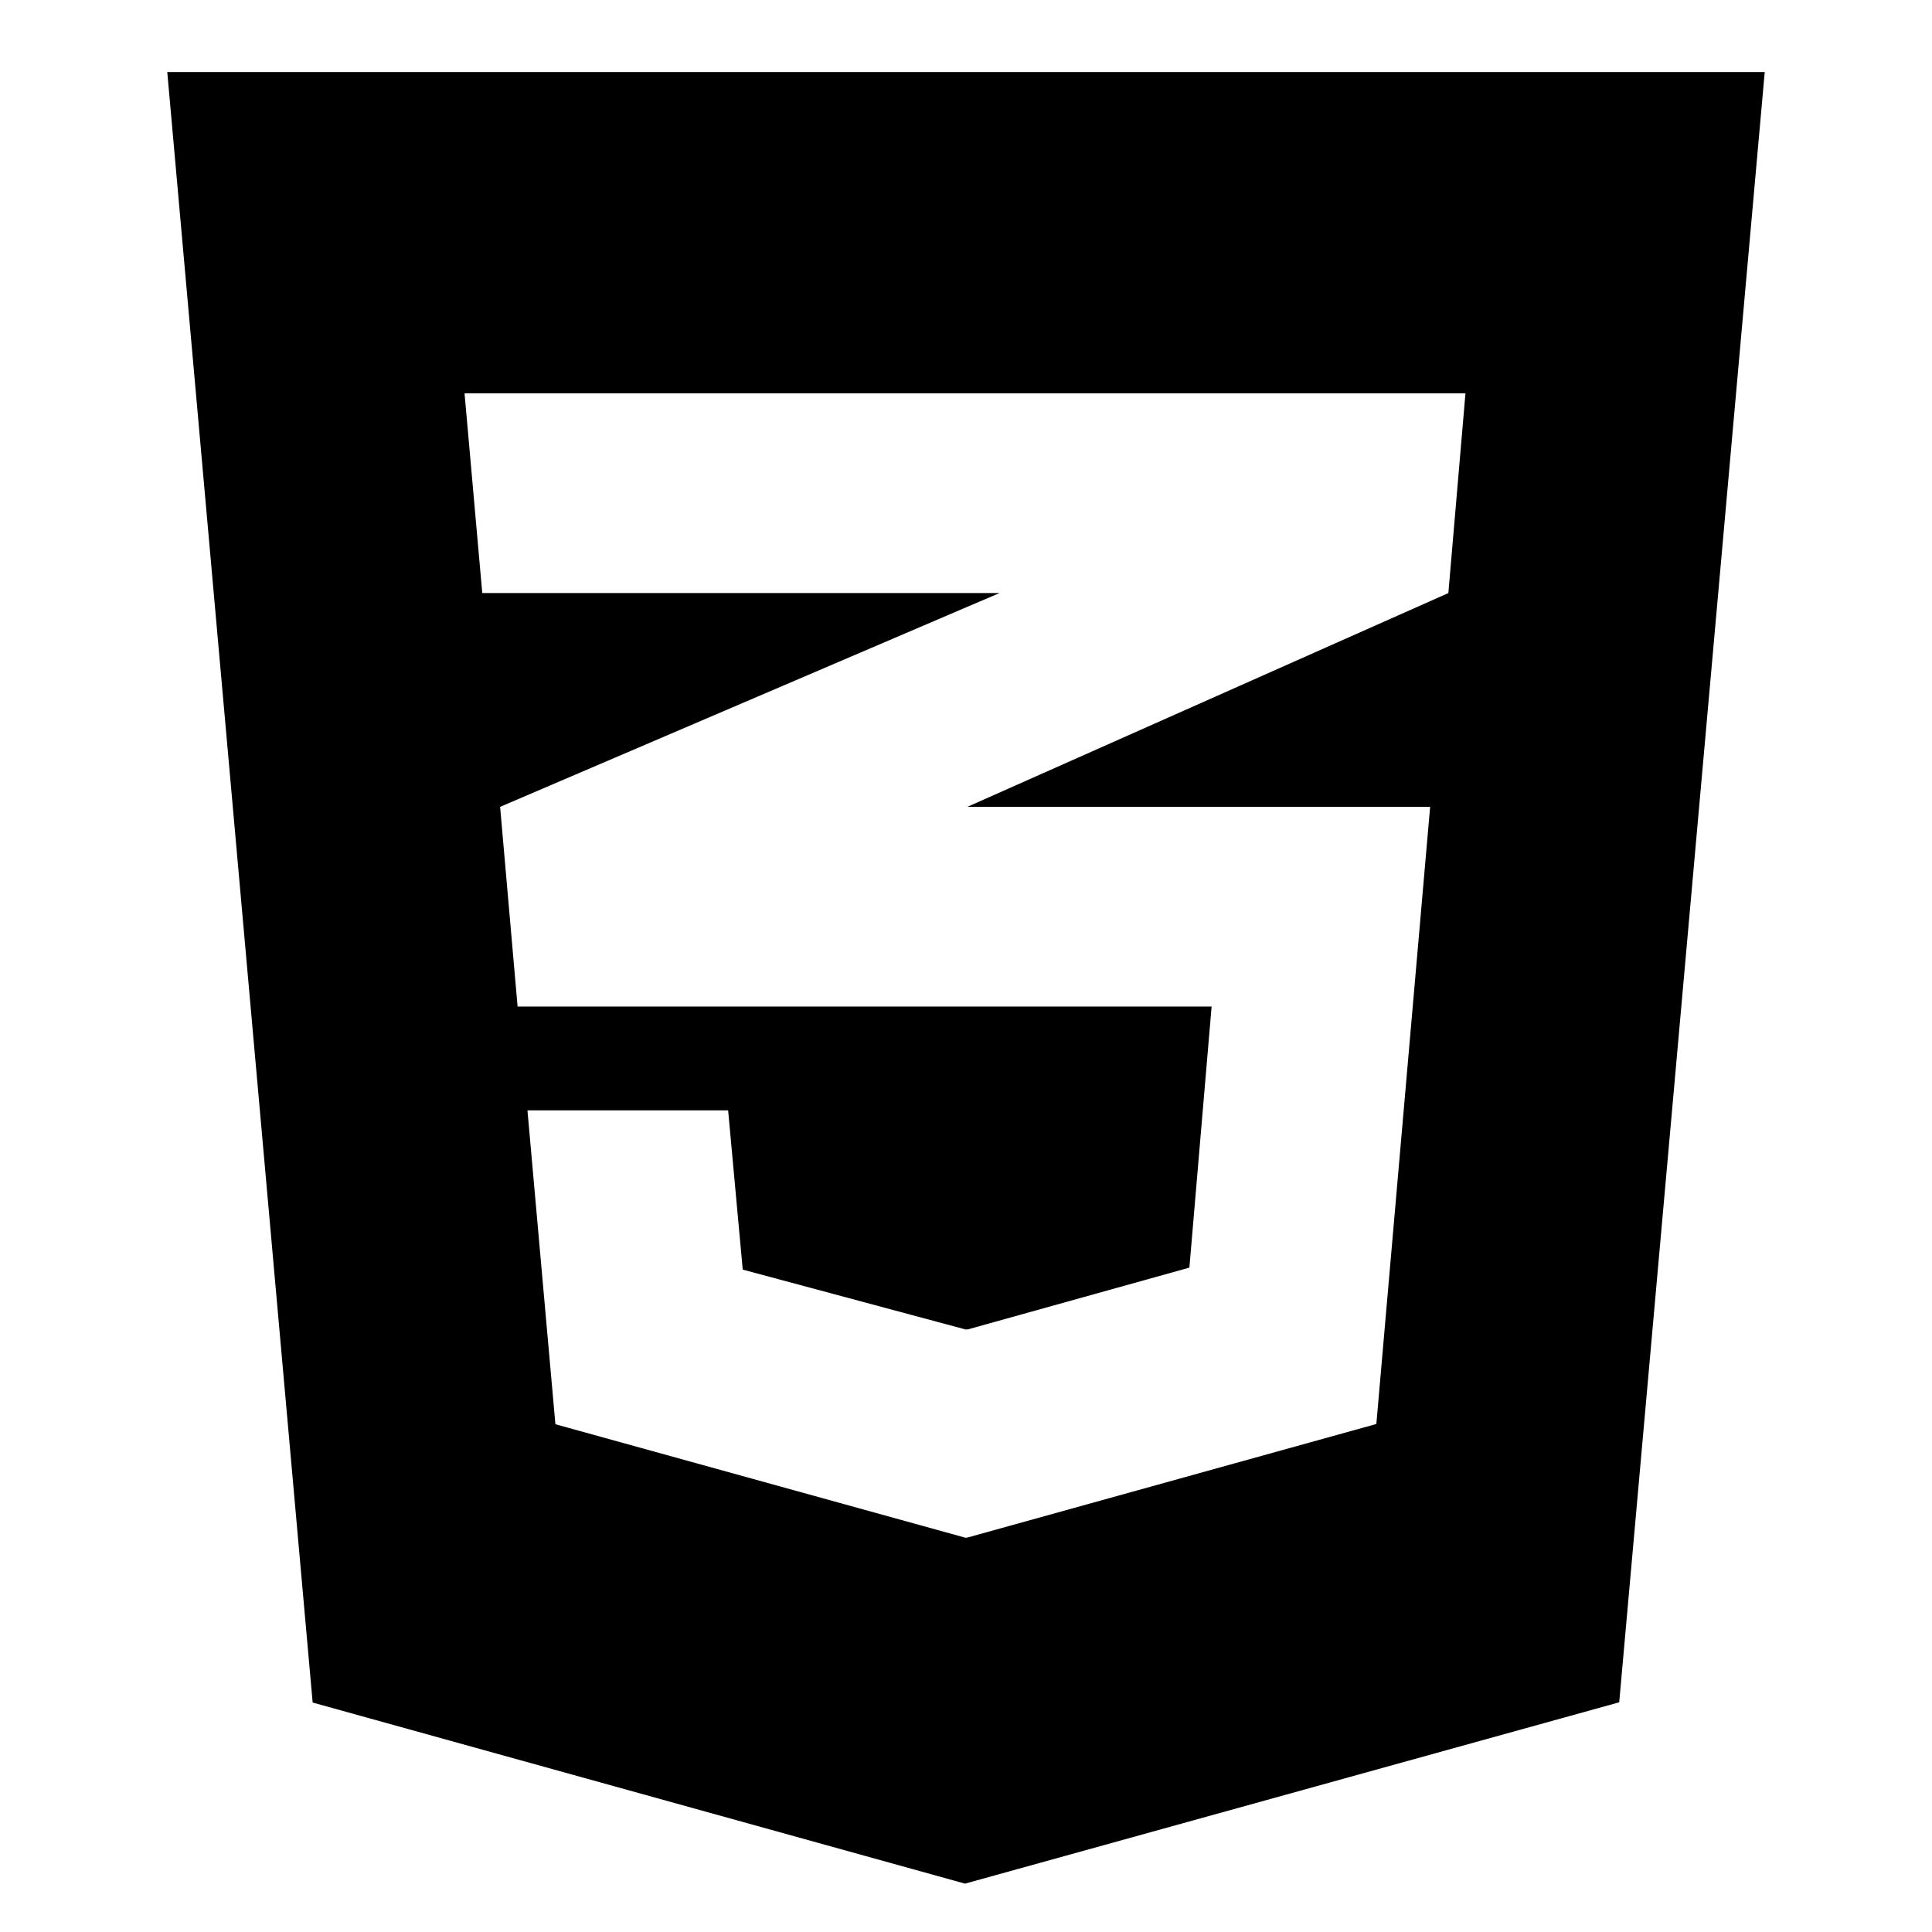
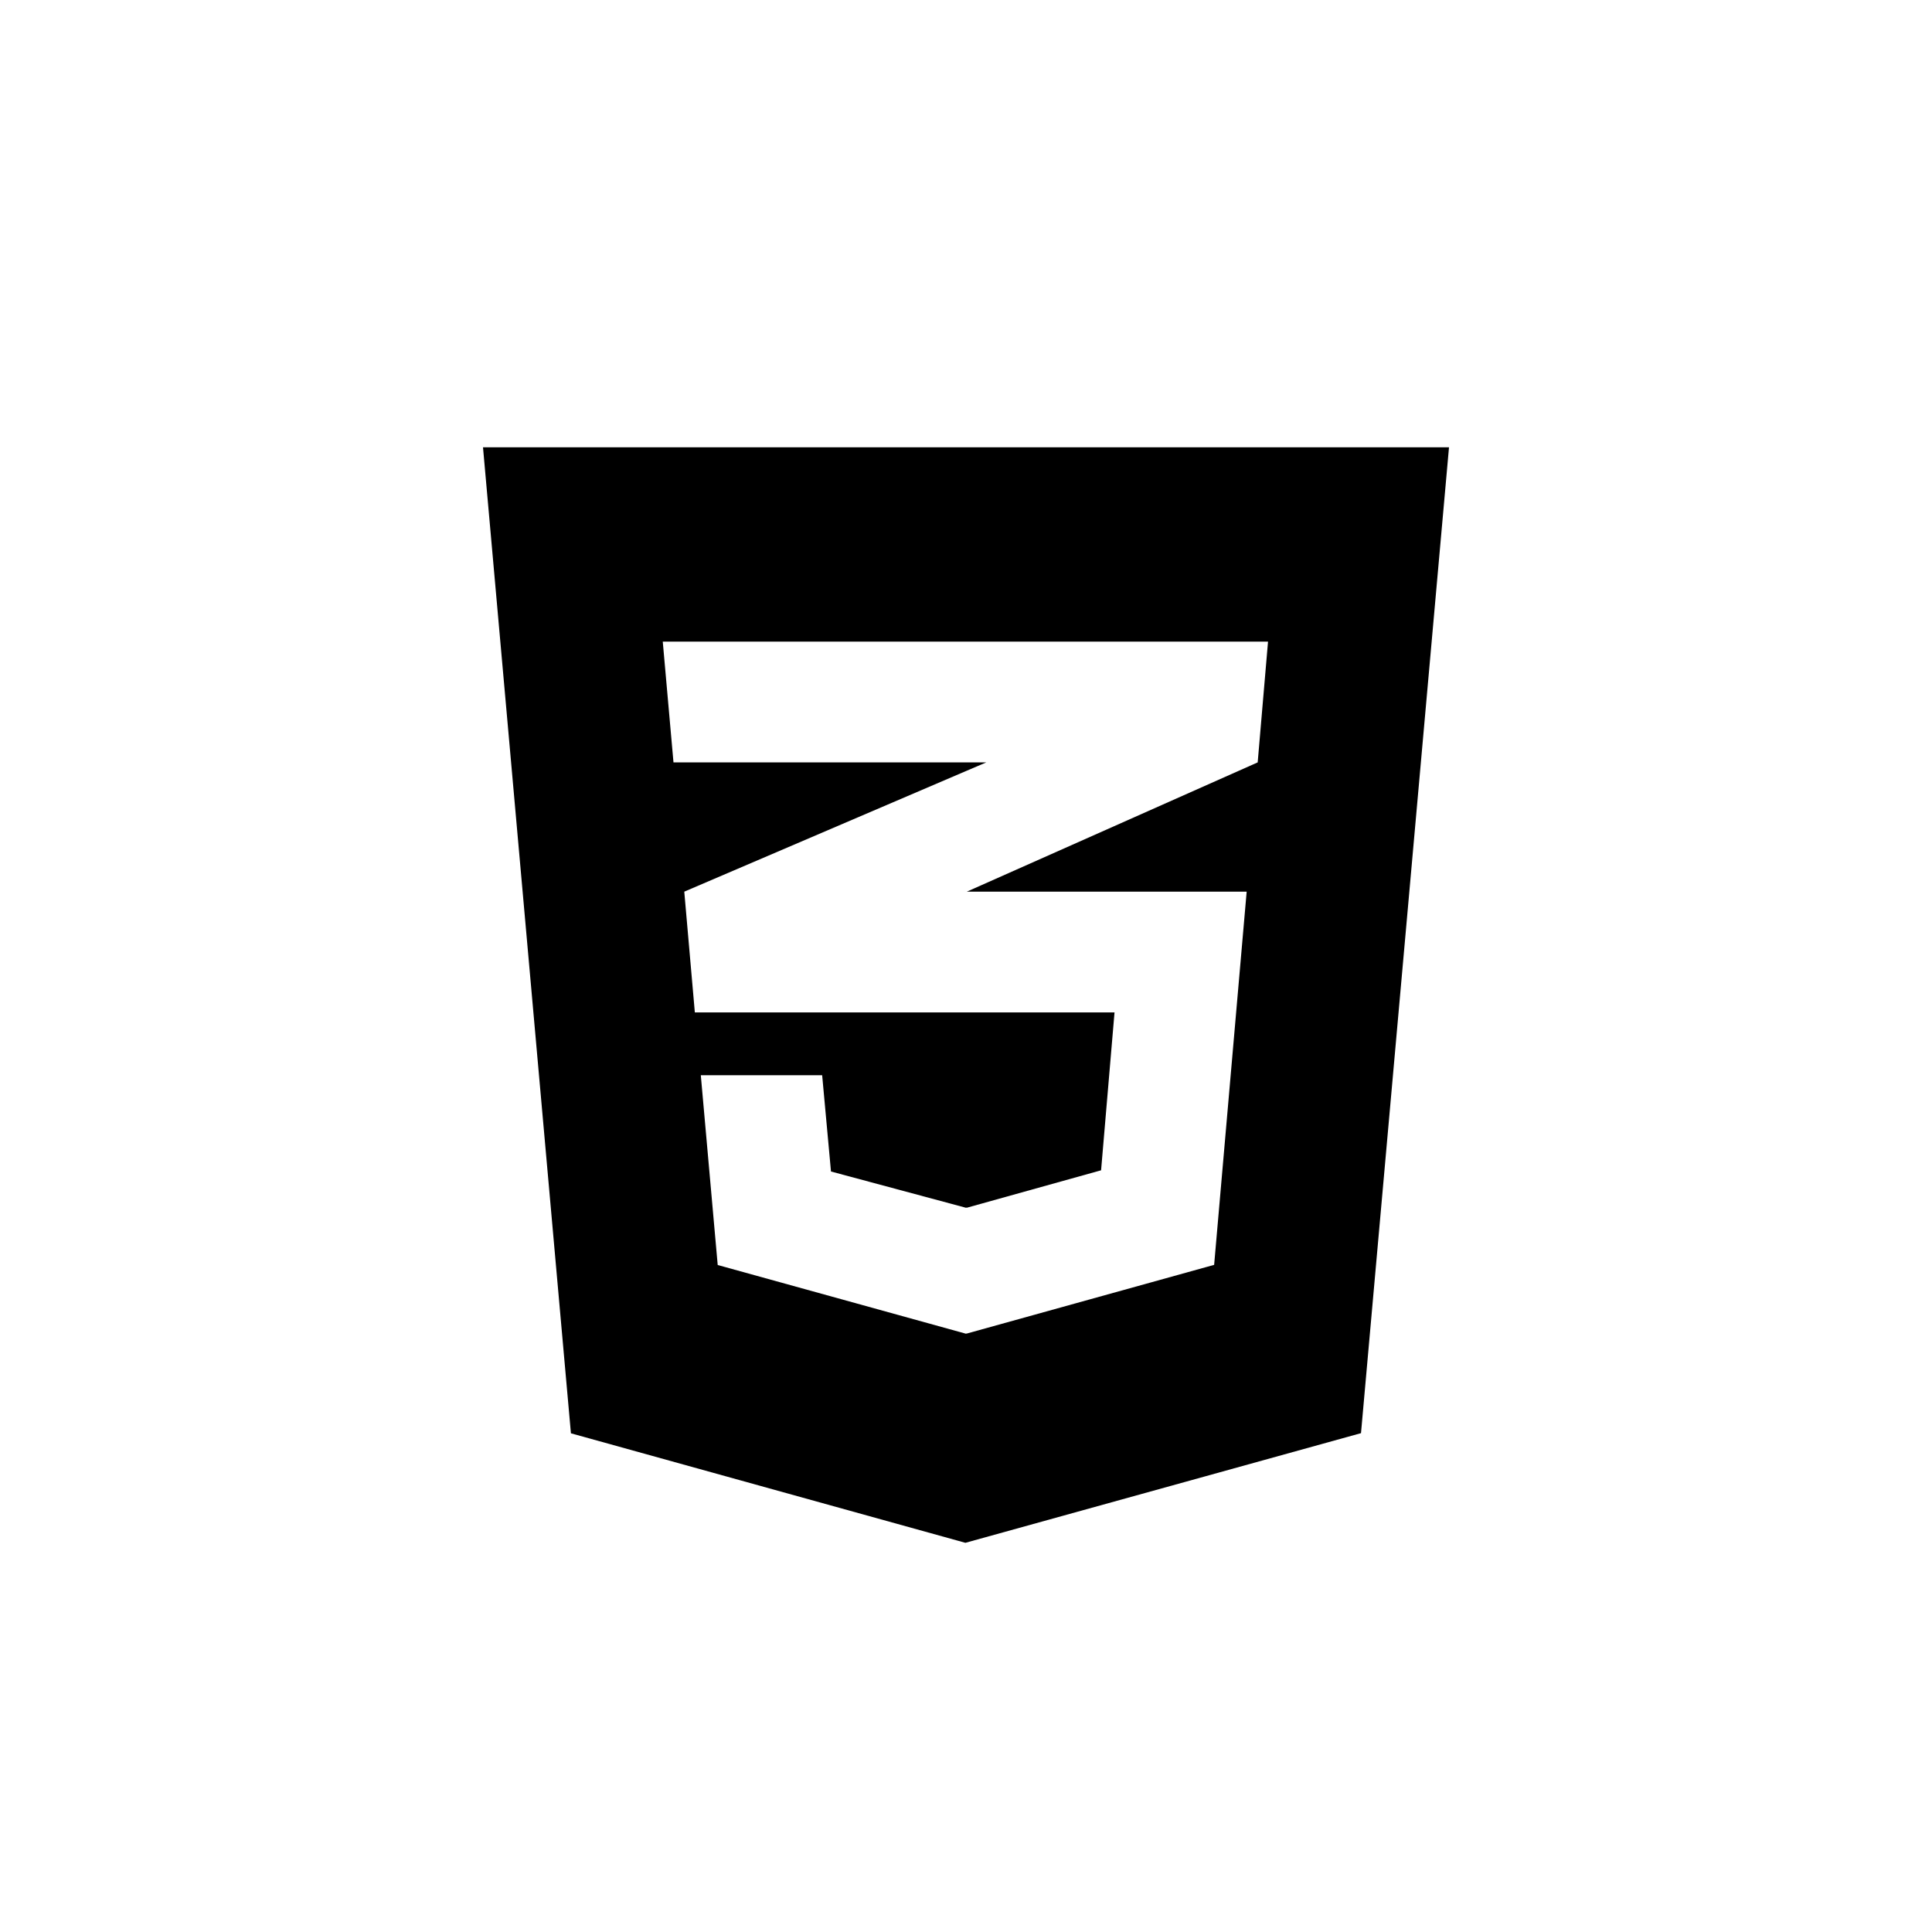
- <svg viewBox="0 0 256 256">
-   <path d="M 22.164,9.542 41.429,225.596 127.868,249.592 214.554,225.563 233.836,9.542 Z M 191.915,78.583 128.182,106.911 h 61.319 l -7.127,81.775 -54.192,15.049 v -0.017 l -0.215,0.05 -54.373,-15.049 -3.704,-41.59 h 26.591 l 1.935,21.101 29.551,7.938 0.215,-0.033 v 0.033 l 29.419,-8.202 2.944,-34.595 H 68.583 L 66.268,106.911 128.182,80.402 132.448,78.583 H 63.903 L 61.555,52.124 H 194.181 Z" />
+ <svg xmlns="http://www.w3.org/2000/svg" viewBox="0 0 256 256">
+   <path d="m64 59.27 11.65 130.65 52.27 14.51 52.42-14.53L192 59.27H64zm102.65 41.75-38.54 17.13h37.08l-4.31 49.45-32.77 9.1v-.01l-.13.03-32.88-9.1-2.24-25.15h16.08l1.17 12.76 17.87 4.8.13-.02v.02l17.79-4.96 1.78-20.92H92.07l-1.4-16 37.44-16.03 2.58-1.1H89.24l-1.42-16h80.2l-1.37 16z" />
</svg>
